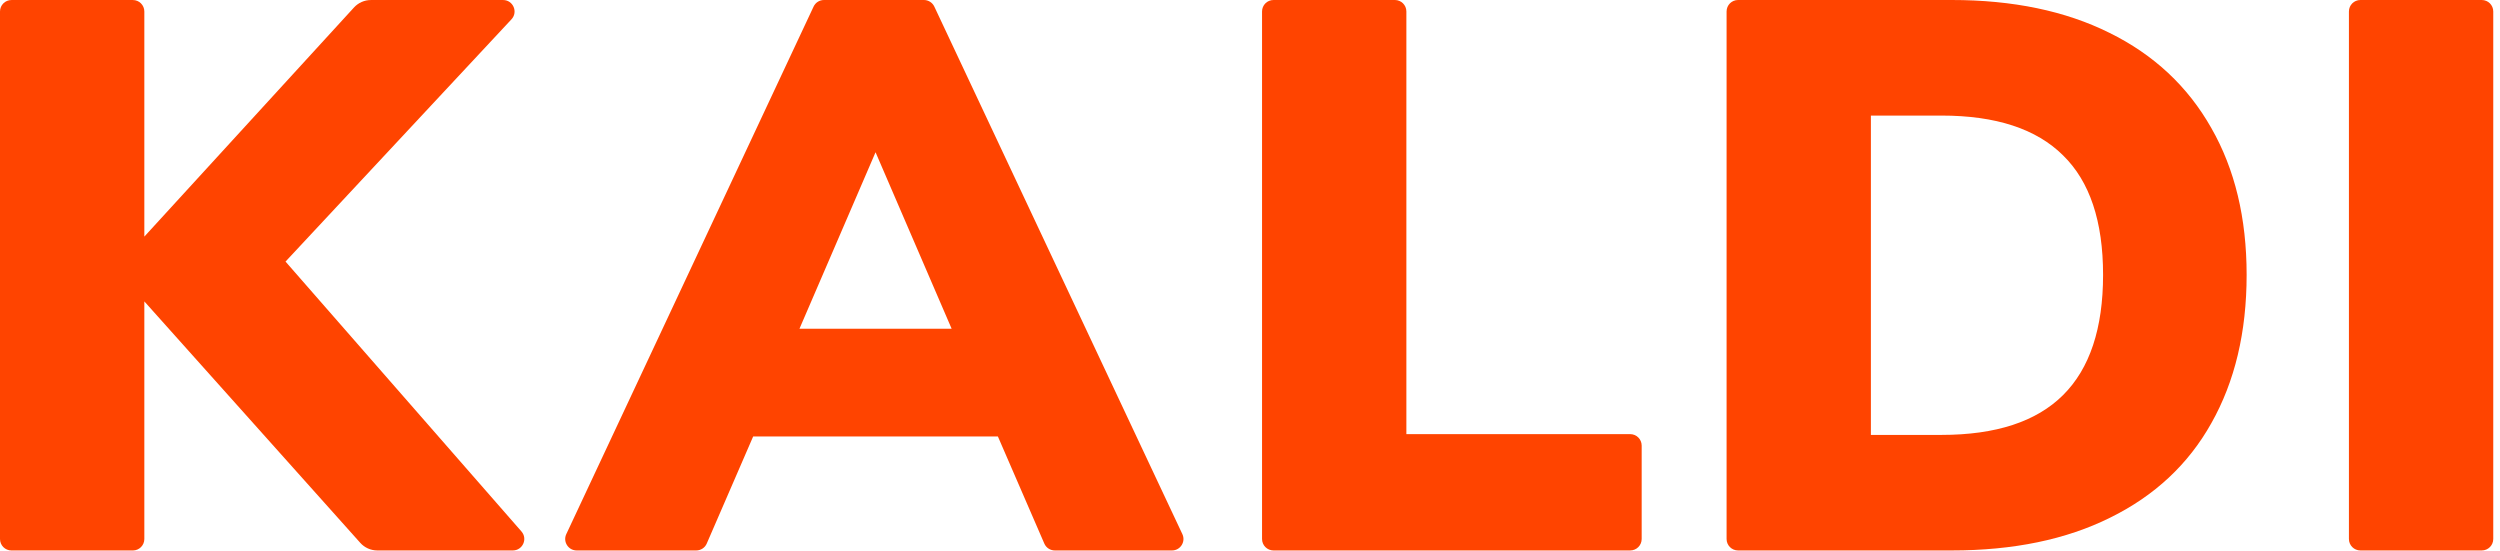
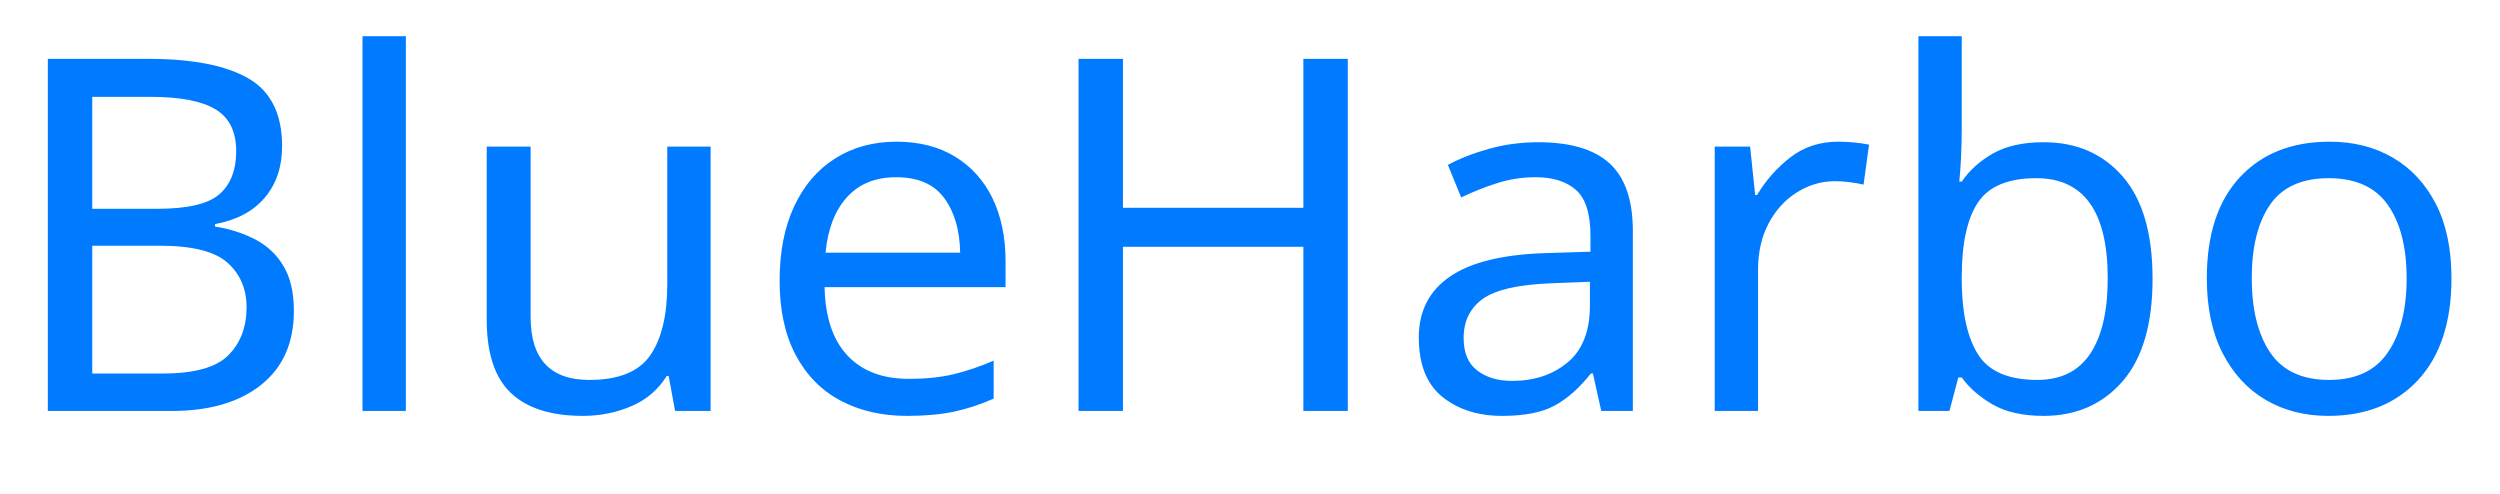
- <svg xmlns="http://www.w3.org/2000/svg" xmlns:xlink="http://www.w3.org/1999/xlink" viewBox="0 0 109 24">
-   <g transform="translate(-1470)">
-     <g style="mix-blend-mode:normal" transform="translate(1470)" fill="#f40">
-       <use xlink:href="#b" style="mix-blend-mode:normal" />
-       <use xlink:href="#c" style="mix-blend-mode:normal" />
-       <use xlink:href="#d" style="mix-blend-mode:normal" />
-       <use xlink:href="#e" style="mix-blend-mode:normal" />
-       <use xlink:href="#f" style="mix-blend-mode:normal" />
-     </g>
-   </g>
-   <defs>
-     <path id="b" d="M22.735 23.171c.283.323.053.829-.376.829h-5.907c-.285 0-.556-.121-.745-.333l-9.414-10.526v10.36c0 .276-.224.5-.5.5h-5.293c-.276 0-.5-.224-.5-.5v-23c0-.276.224-.5.5-.5h5.293c.276 0 .5.224.5.5v9.815l9.141-9.99c.19-.207.457-.325.738-.325h5.762c.437 0 .664.521.366.841l-9.851 10.563 10.287 11.767z" />
-     <path id="c" d="M45.991 24c-.199 0-.38-.118-.459-.301l-2.024-4.669h-10.67l-2.024 4.669c-.079.183-.259.301-.459.301h-5.212c-.366 0-.608-.381-.453-.712l10.782-23c.082-.176.259-.288.453-.288h4.358c.194 0 .37.112.453.287l10.815 23c.156.332-.086.713-.452.713h-5.108zm-11.135-9.668h6.635l-3.317-7.694-3.317 7.694z" />
-     <path id="d" d="M55.525 24c-.276 0-.5-.224-.5-.5v-23c0-.276.224-.5.5-.5h5.293c.276 0 .5.224.5.5v18.428h9.759c.276 0 .5.224.5.5v4.072c0 .276-.224.5-.5.5h-15.552z" />
-     <path id="e" d="M75.279.5c0-.276.224-.5.5-.5h9.315c2.667 0 4.959.477 6.874 1.43 1.938.953 3.42 2.338 4.446 4.153 1.026 1.793 1.539 3.926 1.539 6.4 0 2.496-.513 4.652-1.539 6.468-1.003 1.793-2.474 3.166-4.412 4.119-1.915.953-4.218 1.43-6.908 1.43h-9.315c-.276 0-.5-.224-.5-.5v-23zm9.37 18.462c2.371 0 4.138-.579 5.301-1.736 1.163-1.157 1.744-2.905 1.744-5.242 0-2.338-.581-4.074-1.744-5.209-1.163-1.157-2.93-1.736-5.301-1.736h-3.078v13.923h3.078z" />
-     <path id="f" d="M102.913 24c-.276 0-.5-.224-.5-.5v-23c0-.276.224-.5.5-.5h5.293c.276 0 .5.224.5.5v23c0 .276-.224.5-.5.5h-5.293z" />
-   </defs>
+ <svg xmlns="http://www.w3.org/2000/svg" width="100%" height="100%" viewBox="0 0 365 72">
+   <text x="0" y="60" font-family="Segoe UI, sans-serif" font-size="72" fill="#007BFF">BlueHarbor</text>
</svg>
